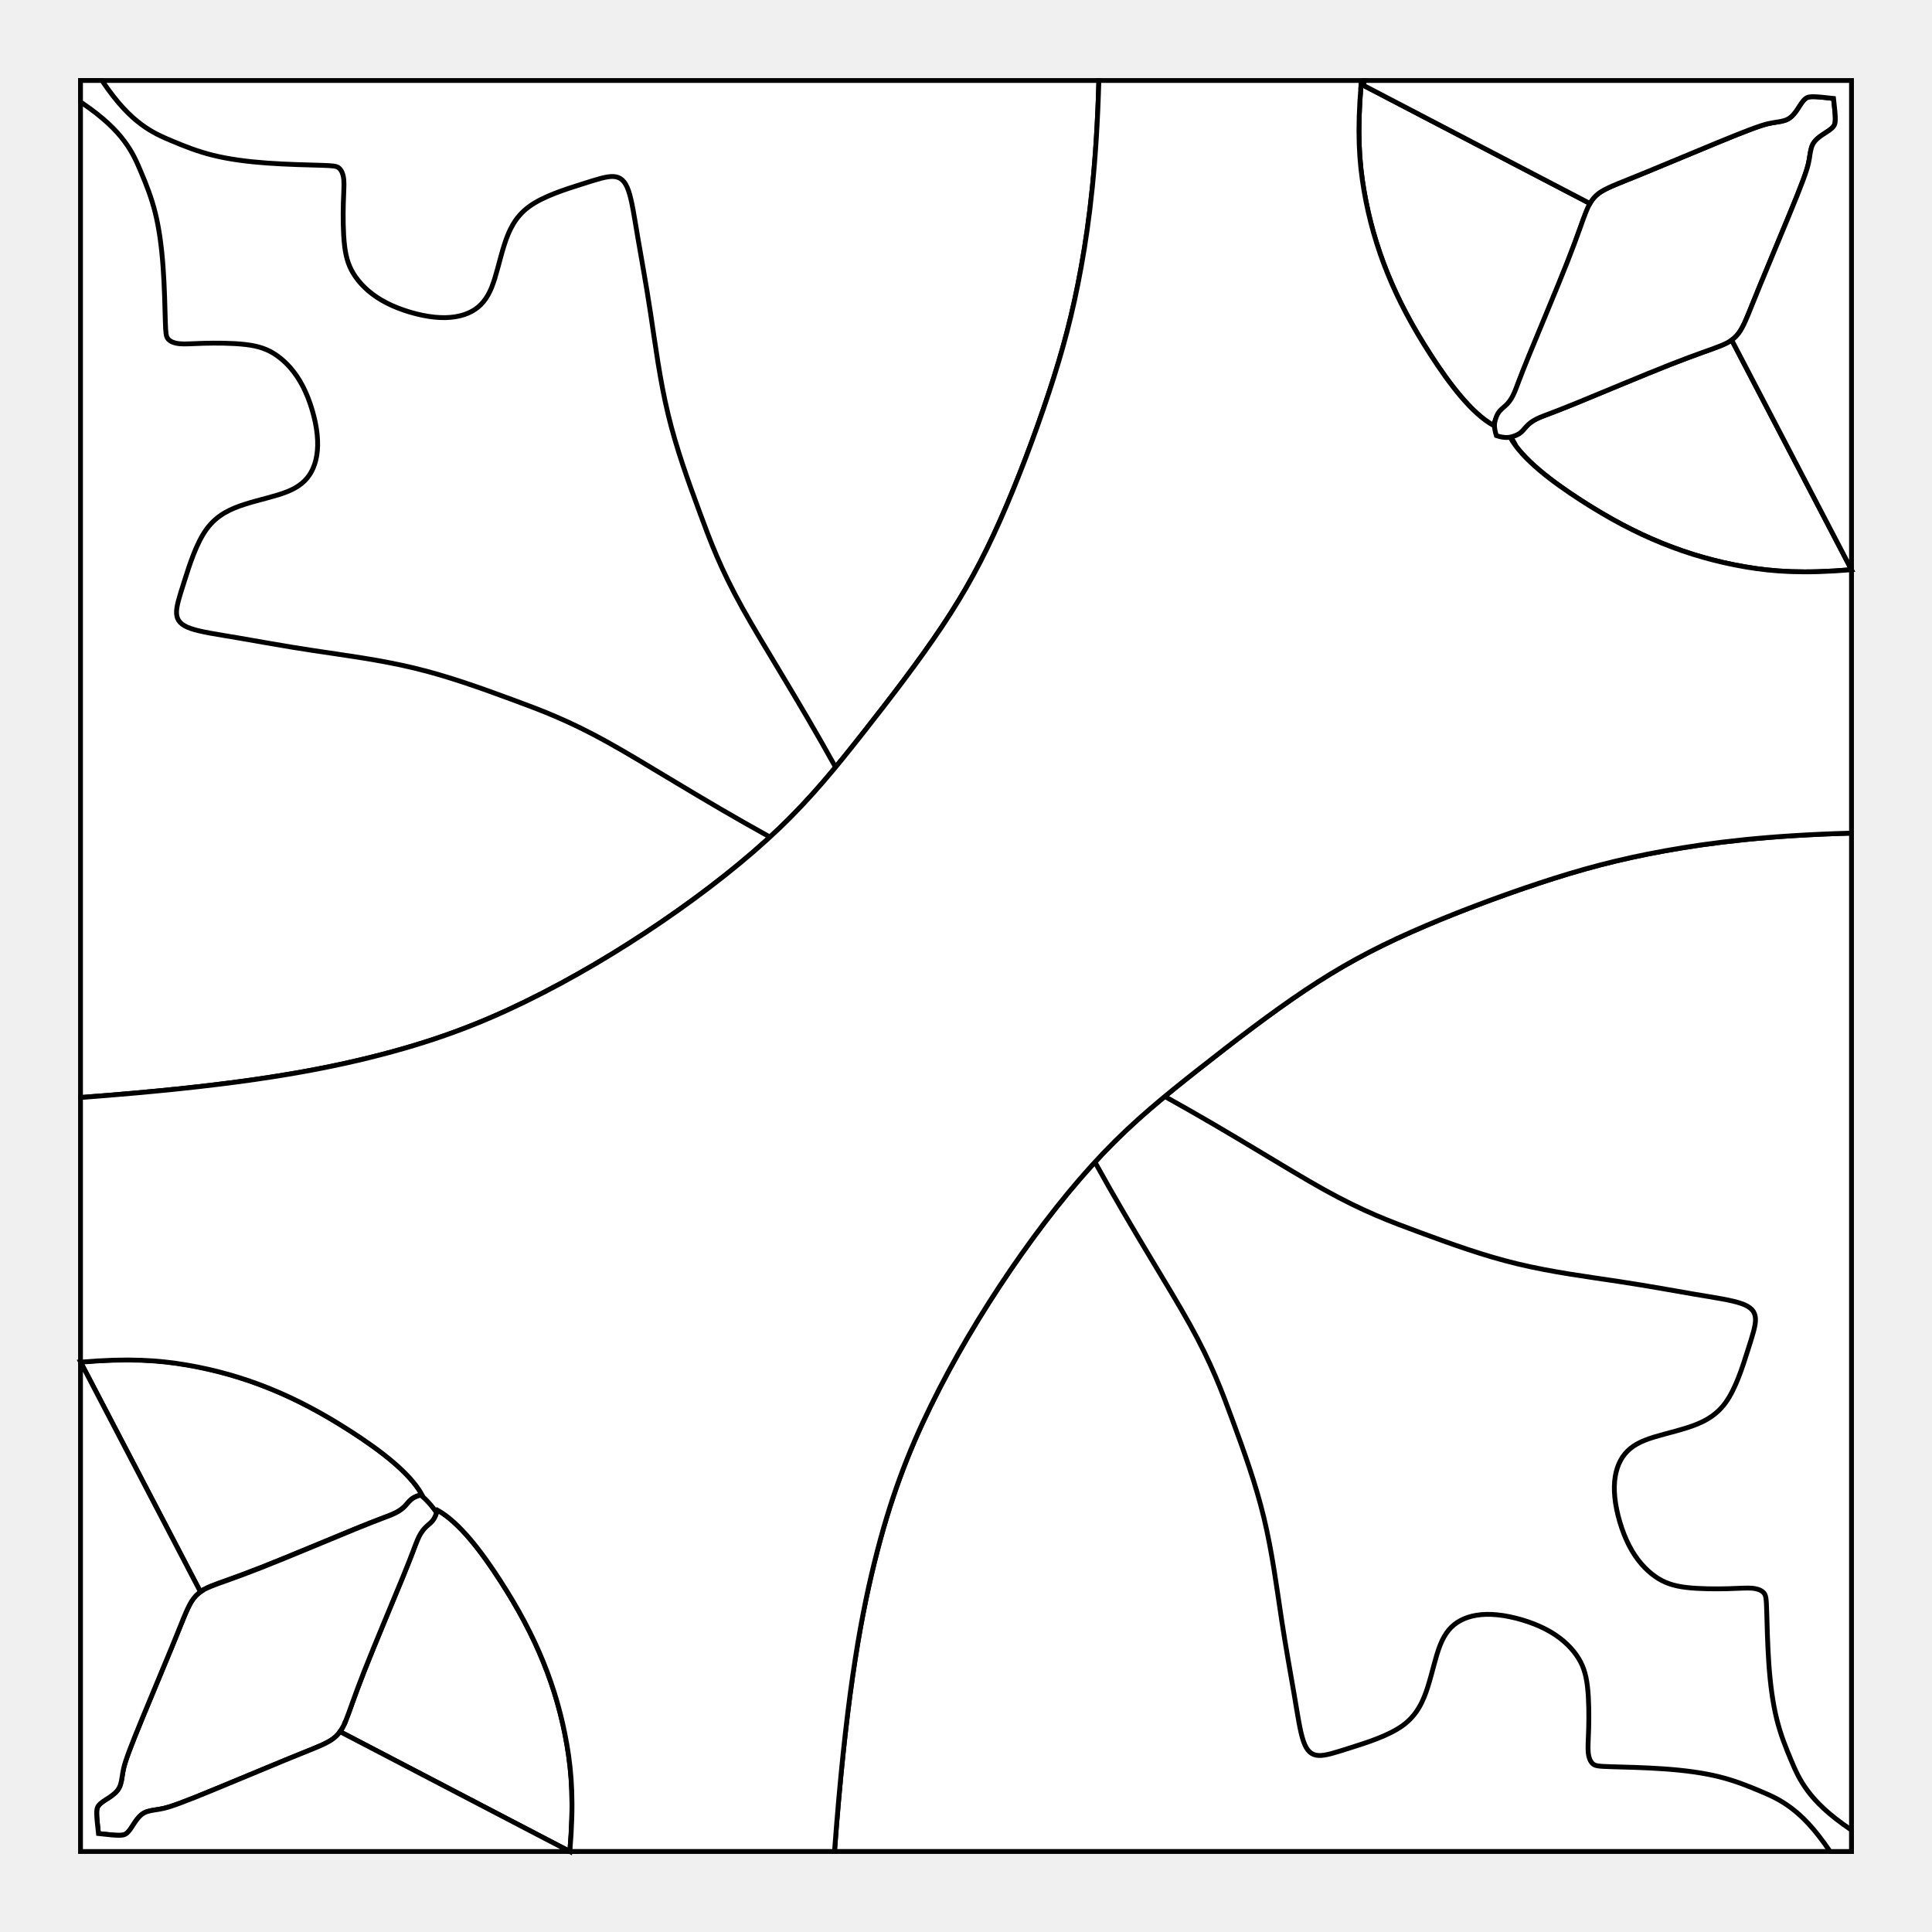
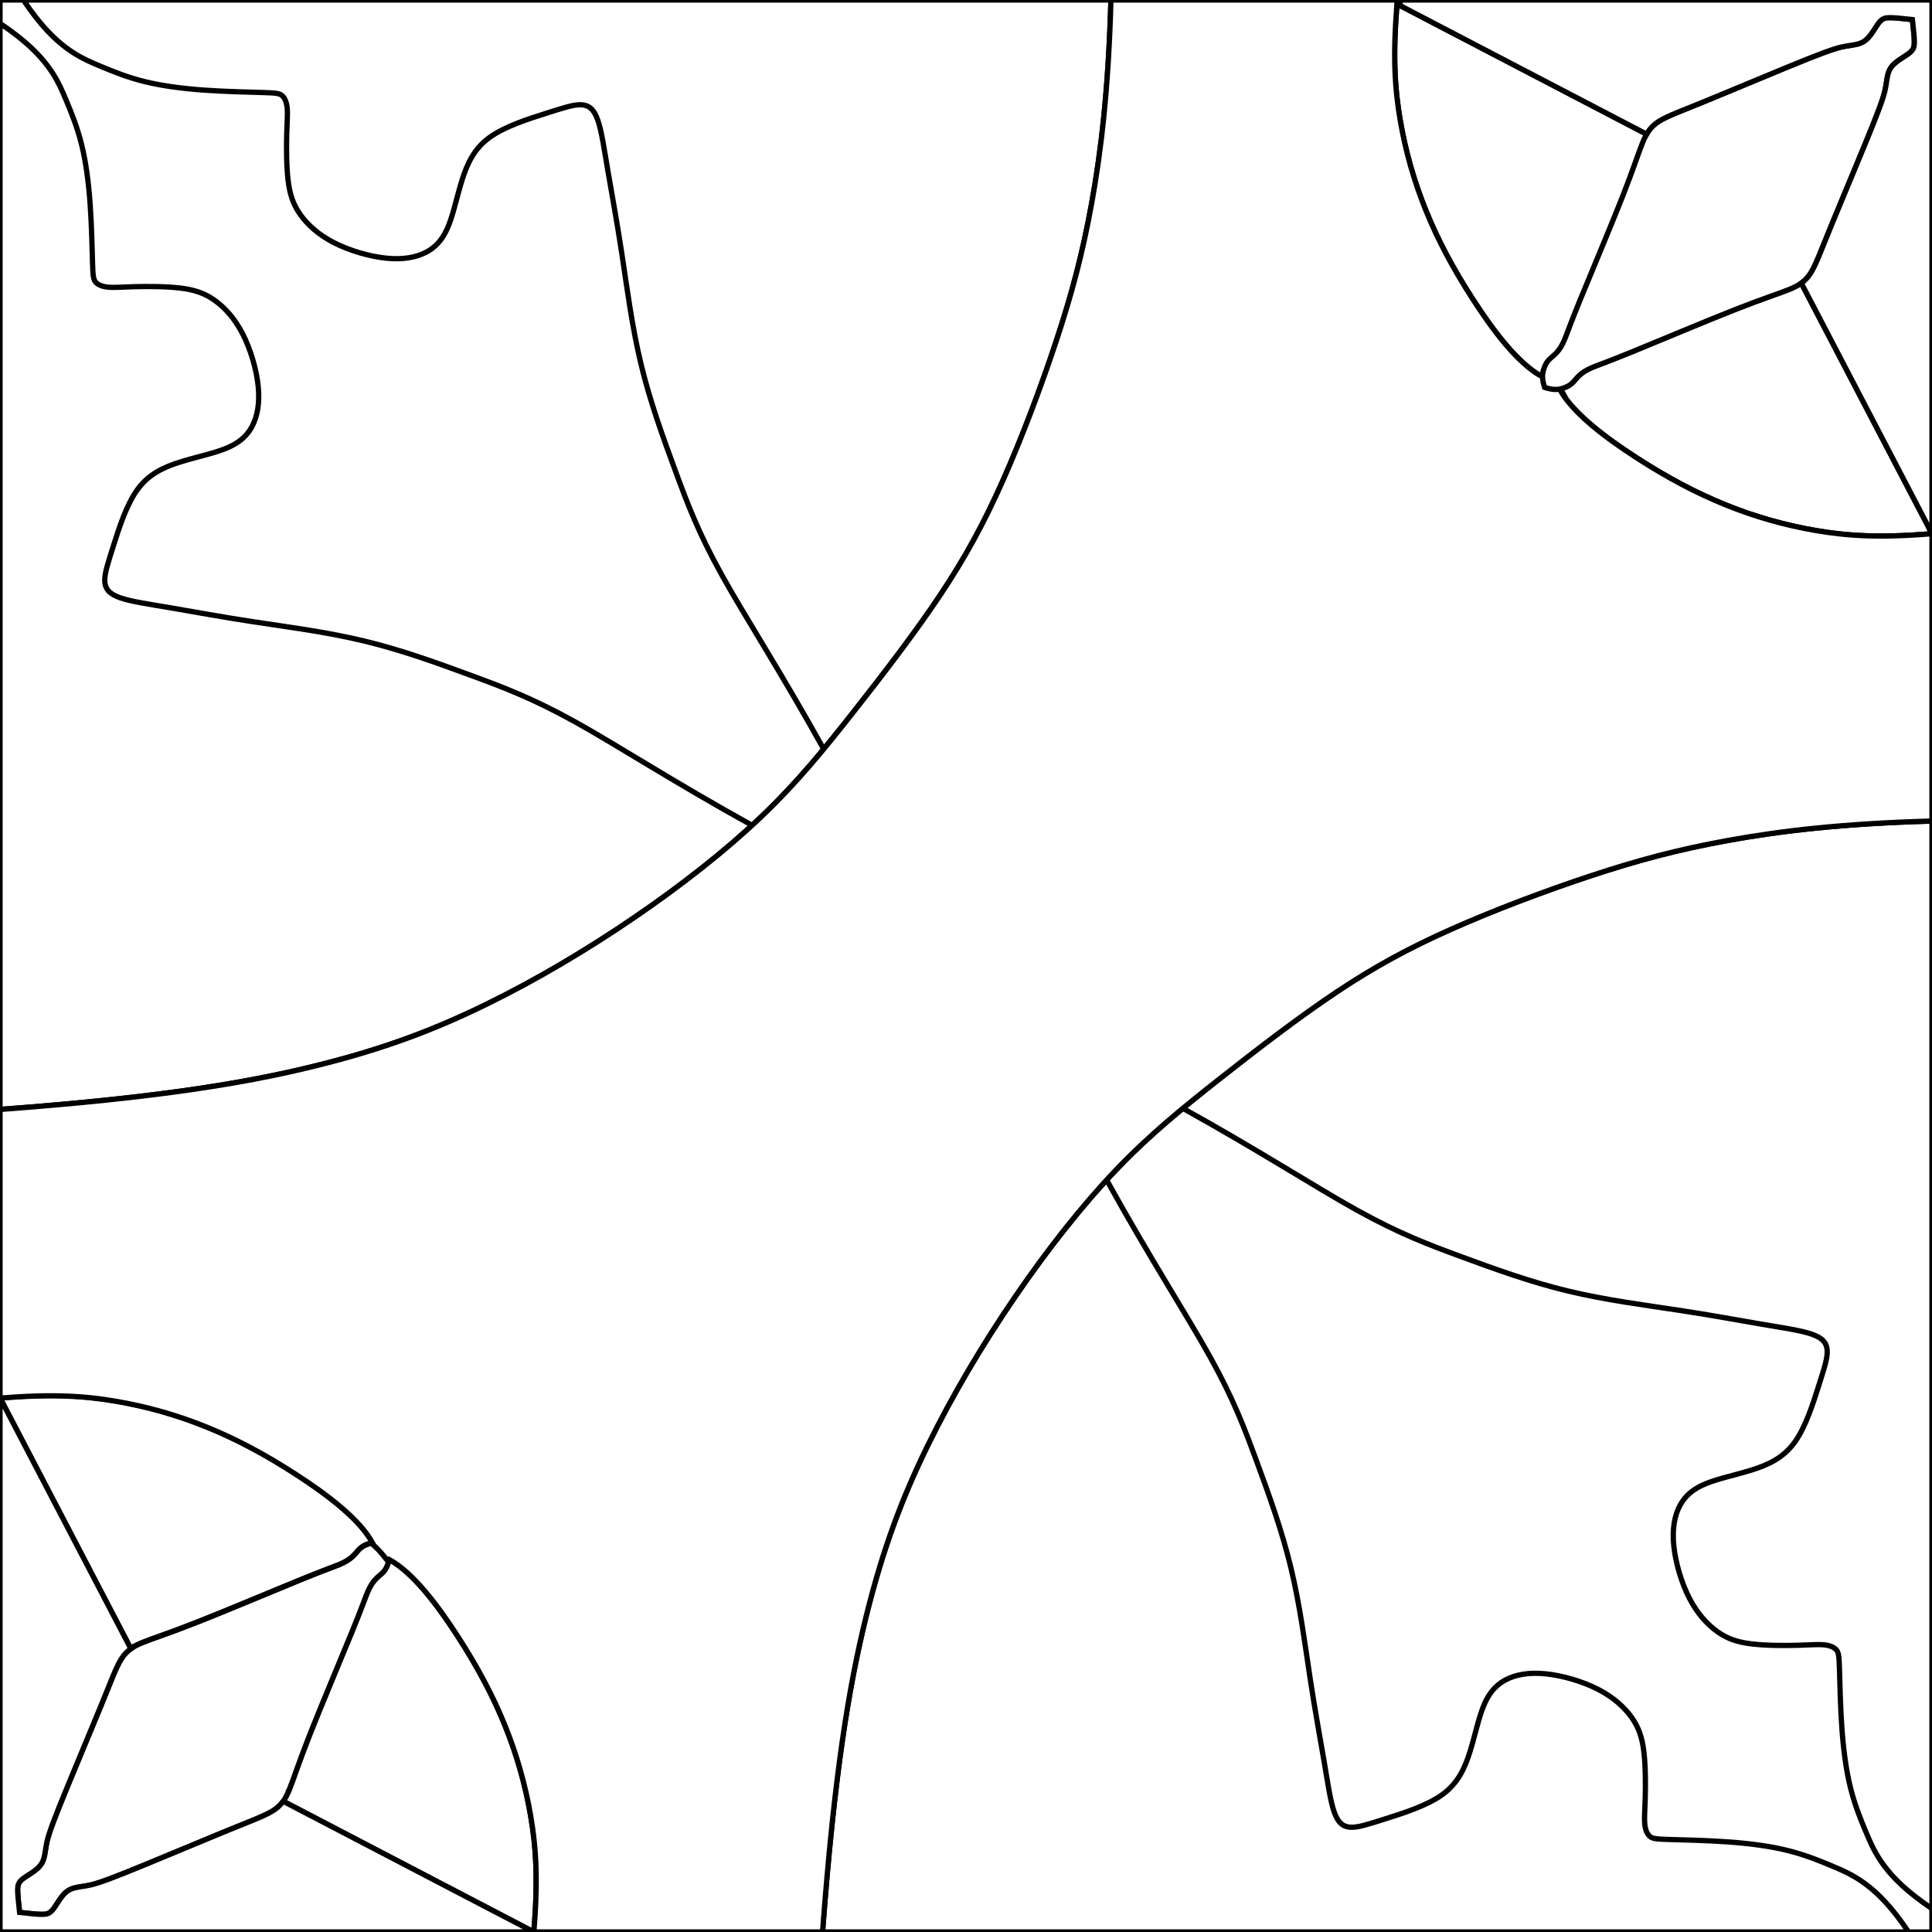
- <svg xmlns="http://www.w3.org/2000/svg" version="1.1" id="Layer_1" x="0px" y="0px" width="600px" height="600px" viewBox="0 0 600 600" enable-background="new 0 0 600 600" xml:space="preserve">
+ <svg xmlns="http://www.w3.org/2000/svg" version="1.1" id="Layer_1" x="0px" y="0px" width="550px" height="550px" viewBox="0 0 550 550" enable-background="new 0 0 550 550" xml:space="preserve">
  <g>
-     <path fill="#FFFFFF" stroke="#000000" stroke-width="1.5" stroke-miterlimit="10" d="M517.029,264.237   c-14.539,2.632-26.027,5.744-39.072,10.051c-13.045,4.308-27.645,9.813-39.826,15.232c-12.186,5.418-21.951,10.75-32.688,17.919   c-10.736,7.17-22.447,16.179-33.031,24.51c-10.582,8.332-20.041,15.986-29.724,26.121c-9.684,10.135-19.592,22.744-28.824,36.254   c-9.231,13.513-17.788,27.924-24.847,42.357c-7.059,14.435-12.619,28.89-17.483,48.628c-4.866,19.738-9.035,44.76-12.371,89.688   h-0.276v0.001h316.115V258.731C549.16,259.449,531.57,261.604,517.029,264.237z" />
-     <path fill="#FFFFFF" stroke="#000000" stroke-width="1.5" stroke-miterlimit="10" d="M163.317,310.982   c14.434-7.06,28.846-15.615,42.357-24.849c13.511-9.232,26.121-19.14,36.254-28.824c10.133-9.682,17.79-19.14,26.121-29.724   c8.332-10.583,17.339-22.293,24.51-33.031c7.169-10.737,12.501-20.505,17.919-32.688c5.418-12.183,10.924-26.782,15.232-39.827   c4.307-13.044,7.418-24.531,10.051-39.072c2.635-14.54,4.787-32.131,5.506-57.968H25.003v315.838   c44.929-3.336,69.948-7.506,89.687-12.371S148.884,318.042,163.317,310.982z" />
-     <path fill="#FFFFFF" stroke="#000000" stroke-width="1.5" stroke-miterlimit="10" d="M38.625,43.861   c2.549,3.42,3.822,6.347,5.284,9.844c1.463,3.498,3.116,7.569,4.325,12.466c1.209,4.896,1.972,10.62,2.417,16.809   s0.572,12.842,0.687,16.685c0.116,3.841,0.219,4.871,0.889,5.645c0.669,0.773,1.905,1.287,3.57,1.445   c1.665,0.159,3.758-0.04,7.437-0.141c3.679-0.099,8.944-0.099,13.013,0.38c4.069,0.479,6.941,1.436,9.813,3.47   c2.872,2.035,5.744,5.146,8.019,9.574c2.273,4.427,3.949,10.171,4.427,14.958c0.478,4.788-0.239,8.617-1.795,11.49   c-1.556,2.872-3.949,4.787-7.539,6.223s-8.377,2.393-12.924,3.829s-8.855,3.351-12.087,7.779   c-3.232,4.428-5.385,11.369-6.94,16.276c-1.556,4.906-2.514,7.778-2.393,9.933c0.12,2.153,1.316,3.589,4.427,4.667   c3.112,1.076,8.138,1.795,14.48,2.873c6.343,1.076,14.002,2.513,23.456,3.948c9.454,1.436,20.703,2.873,31.445,5.457   c10.742,2.584,20.976,6.318,30.262,9.734c9.285,3.417,17.622,6.52,29.798,13.28c12.176,6.761,28.192,17.179,50.409,29.468   c0.959-0.882,1.905-1.763,2.825-2.642c6.616-6.323,12.175-12.551,17.558-19.058c-12.083-21.772-22.325-37.543-28.997-49.563   c-6.761-12.177-9.864-20.513-13.28-29.798c-3.417-9.286-7.15-19.52-9.734-30.262c-2.584-10.741-4.021-21.991-5.457-31.444   c-1.436-9.455-2.872-17.114-3.949-23.456c-1.077-6.344-1.795-11.369-2.872-14.481c-1.077-3.111-2.513-4.308-4.667-4.426   c-2.154-0.12-5.026,0.837-9.933,2.393c-4.905,1.556-11.847,3.71-16.274,6.94c-4.428,3.229-6.343,7.539-7.779,12.087   c-1.436,4.548-2.393,9.333-3.829,12.924c-1.436,3.59-3.351,5.984-6.223,7.539c-2.873,1.555-6.702,2.274-11.488,1.796   c-4.787-0.479-10.531-2.155-14.959-4.428c-4.427-2.274-7.539-5.146-9.573-8.018c-2.035-2.873-2.992-5.744-3.471-9.813   c-0.479-4.068-0.479-9.333-0.379-13.013c0.099-3.68,0.298-5.772,0.14-7.437c-0.159-1.665-0.673-2.901-1.446-3.571   c-0.773-0.669-1.804-0.772-5.646-0.888c-3.842-0.116-10.5-0.244-16.688-0.689s-11.913-1.208-16.81-2.416   c-4.896-1.208-8.967-2.863-12.465-4.326c-3.498-1.462-6.423-2.733-9.845-5.284C40.442,36.072,36.525,32.244,31.658,25h-6.655v6.656   C32.247,36.523,36.075,40.441,38.625,43.861z" />
-     <path fill="#FFFFFF" stroke="#000000" stroke-width="1.5" stroke-miterlimit="10" d="M561.377,556.138   c-2.551-3.422-3.82-6.347-5.283-9.845c-1.463-3.497-3.117-7.568-4.326-12.465c-1.209-4.897-1.971-10.621-2.416-16.811   c-0.444-6.188-0.571-12.843-0.688-16.685s-0.219-4.872-0.889-5.644c-0.668-0.774-1.906-1.289-3.57-1.447s-3.758,0.041-7.438,0.141   c-3.678,0.101-8.942,0.101-13.014-0.38c-4.068-0.479-6.938-1.437-9.813-3.471c-2.87-2.034-5.743-5.146-8.018-9.573   c-2.273-4.428-3.949-10.172-4.428-14.96c-0.479-4.786,0.238-8.616,1.795-11.487c1.557-2.873,3.949-4.789,7.539-6.224   c3.59-1.437,8.379-2.395,12.924-3.83c4.549-1.434,8.857-3.35,12.088-7.777c3.23-4.429,5.385-11.37,6.939-16.274   c1.557-4.907,2.514-7.779,2.395-9.934s-1.315-3.591-4.428-4.668c-3.111-1.074-8.137-1.796-14.48-2.871   c-6.342-1.078-14.002-2.515-23.455-3.949c-9.454-1.437-20.702-2.873-31.444-5.457s-20.978-6.316-30.263-9.732   c-9.282-3.418-17.62-6.521-29.799-13.281c-12.02-6.672-27.789-16.914-49.563-28.998c-6.506,5.385-12.734,10.941-19.058,17.56   c-0.879,0.92-1.76,1.866-2.643,2.825c12.289,22.218,22.707,38.231,29.467,50.408c6.763,12.178,9.863,20.514,13.281,29.8   c3.416,9.284,7.15,19.52,9.732,30.262c2.586,10.74,4.022,21.99,5.457,31.442c1.436,9.454,2.872,17.114,3.948,23.457   c1.078,6.344,1.797,11.369,2.871,14.48c1.078,3.111,2.515,4.308,4.67,4.428c2.152,0.118,5.025-0.839,9.933-2.395   c4.906-1.557,11.848-3.709,16.274-6.94c4.429-3.229,6.342-7.539,7.779-12.087c1.434-4.548,2.393-9.333,3.828-12.924   c1.436-3.59,3.35-5.984,6.223-7.54c2.871-1.556,6.701-2.273,11.488-1.794c4.789,0.479,10.531,2.152,14.959,4.426   c4.428,2.275,7.539,5.147,9.574,8.02c2.035,2.873,2.992,5.745,3.471,9.813s0.479,9.335,0.381,13.014   c-0.102,3.681-0.301,5.771-0.143,7.438c0.158,1.664,0.674,2.898,1.447,3.57c0.771,0.67,1.803,0.772,5.645,0.888   s10.494,0.242,16.684,0.688c6.19,0.446,11.912,1.208,16.812,2.417c4.896,1.208,8.967,2.862,12.465,4.325s6.422,2.733,9.844,5.283   s7.34,6.378,12.207,13.622h6.654v-6.654C567.756,563.476,563.928,559.56,561.377,556.138z" />
-     <path fill="#FFFFFF" stroke="#000000" stroke-width="1.5" stroke-miterlimit="10" d="M176.072,541.947   c-1.523-8.889-3.943-17.401-7.323-25.745c-3.38-8.346-7.719-16.524-13.395-25.309c-5.675-8.783-12.685-18.172-19.58-21.942   c-0.06,0.321-0.142,0.607-0.226,0.879c-0.338,1.075-0.733,1.902-1.38,2.62c-0.647,0.719-1.544,1.329-2.353,2.21   c-0.808,0.88-1.527,2.029-2.215,3.654s-1.345,3.726-4.426,11.28c-3.079,7.556-8.582,20.565-11.969,29.17   c-3.386,8.604-4.659,12.803-5.867,15.729c-0.545,1.319-1.083,2.372-1.719,3.273l-0.001,0.02   c23.783,12.404,47.567,24.808,71.35,37.212C178.222,560.099,177.595,550.835,176.072,541.947z" />
-     <path fill="#FFFFFF" stroke="#000000" stroke-width="1.5" stroke-miterlimit="10" d="M62.235,494.299   c0.901-0.636,1.953-1.173,3.271-1.719c2.926-1.209,7.123-2.48,15.727-5.868c8.604-3.387,21.616-8.889,29.171-11.969   c7.557-3.08,9.656-3.737,11.281-4.425c1.625-0.688,2.774-1.406,3.654-2.215c0.88-0.81,1.491-1.707,2.209-2.354   c0.718-0.646,1.544-1.042,2.621-1.38c0.271-0.085,0.558-0.166,0.878-0.227v-0.001c-3.772-6.895-13.16-13.903-21.943-19.578   c-8.783-5.678-16.961-10.017-25.307-13.396c-8.346-3.38-16.858-5.8-25.746-7.323c-8.889-1.521-18.151-2.148-33.051-0.896   c12.404,23.783,24.808,47.567,37.212,71.352L62.235,494.299z" />
-     <path fill="#FFFFFF" stroke="#000000" stroke-width="1.5" stroke-miterlimit="10" d="M30.577,569.426   c6.387,0.725,7.604,0.725,8.584,0.049s1.724-2.027,2.569-3.312c0.845-1.285,1.792-2.502,3.075-3.178   c1.284-0.677,2.907-0.813,4.698-1.115c1.791-0.304,3.752-0.778,11.056-3.693c7.304-2.916,19.951-8.273,28.055-11.59   c8.104-3.315,11.666-4.588,14.019-6.05c2.354-1.464,3.498-3.115,4.706-6.042c1.209-2.926,2.481-7.124,5.867-15.729   c3.387-8.604,8.89-21.614,11.969-29.171c3.081-7.555,3.738-9.654,4.426-11.279s1.407-2.773,2.215-3.654s1.707-1.491,2.353-2.21   c0.647-0.718,1.042-1.545,1.379-2.62c0.338-1.076,0.617-2.404-0.262-5.116c-2.713-0.878-4.039-0.599-5.116-0.262   c-1.076,0.338-1.902,0.733-2.621,1.38c-0.719,0.646-1.329,1.544-2.209,2.354c-0.879,0.809-2.029,1.526-3.654,2.215   c-1.625,0.688-3.725,1.347-11.281,4.426c-7.555,3.08-20.566,8.581-29.171,11.968c-8.604,3.39-12.801,4.66-15.727,5.868   c-2.926,1.208-4.579,2.354-6.042,4.707s-2.735,5.915-6.05,14.02c-3.315,8.105-8.674,20.752-11.59,28.057   c-2.915,7.303-3.388,9.264-3.693,11.055c-0.305,1.792-0.439,3.415-1.116,4.698c-0.676,1.285-1.892,2.23-3.177,3.075   c-1.284,0.846-2.636,1.59-3.312,2.568C29.853,561.82,29.853,563.037,30.577,569.426z" />
-     <path fill="#FFFFFF" stroke="#000000" stroke-width="1.5" stroke-miterlimit="10" d="M463.902,132.179   c0.061-0.32,0.143-0.606,0.227-0.877c0.336-1.077,0.732-1.904,1.379-2.622c0.647-0.718,1.545-1.329,2.354-2.208   c0.809-0.879,1.524-2.03,2.213-3.654c0.688-1.626,1.348-3.726,4.428-11.282c3.08-7.554,8.58-20.566,11.969-29.17   c3.388-8.604,4.658-12.802,5.867-15.728c0.545-1.319,1.082-2.372,1.719-3.274v-0.018c-23.782-12.403-47.563-24.808-71.35-37.211   c-1.252,14.899-0.625,24.162,0.896,33.05c1.523,8.888,3.943,17.4,7.324,25.745c3.379,8.347,7.719,16.524,13.396,25.308   C449.996,119.02,457.006,128.408,463.902,132.179L463.902,132.179z" />
-     <path fill="#FFFFFF" stroke="#000000" stroke-width="1.5" stroke-miterlimit="10" d="M537.787,105.58l-0.021,0.002   c-0.899,0.635-1.953,1.174-3.27,1.718c-2.928,1.208-7.123,2.48-15.729,5.867c-8.604,3.387-21.614,8.889-29.17,11.968   c-7.557,3.082-9.655,3.739-11.28,4.426s-2.773,1.406-3.654,2.215c-0.879,0.809-1.49,1.707-2.209,2.354   c-0.719,0.646-1.545,1.041-2.621,1.379c-0.271,0.085-0.56,0.166-0.879,0.225c3.771,6.895,13.16,13.906,21.942,19.581   c8.783,5.675,16.961,10.014,25.308,13.395c8.346,3.379,16.856,5.801,25.746,7.323c8.887,1.522,18.149,2.149,33.051,0.897   C562.596,153.146,550.191,129.363,537.787,105.58z" />
-     <path fill="#FFFFFF" stroke="#000000" stroke-width="1.5" stroke-miterlimit="10" d="M574.705,176.363   c0.098,0.188,0.195,0.378,0.295,0.566v-0.588C574.898,176.35,574.805,176.356,574.705,176.363z" />
-     <path fill="#FFFFFF" stroke="#000000" stroke-width="1.5" stroke-miterlimit="10" d="M541.947,176.033   c-8.888-1.522-17.4-3.942-25.744-7.323c-8.346-3.38-16.525-7.719-25.31-13.395c-8.783-5.676-18.17-12.686-21.942-19.581   c0.111-0.021,0.201-0.054,0.305-0.079c-0.102-0.17-0.211-0.341-0.305-0.51l0.115,0.207c-1.773-1.318-3.326-3.196-4.572-5.035   c-0.131,0.307-0.254,0.627-0.365,0.984c-0.086,0.271-0.166,0.557-0.227,0.877v0.001c-6.896-3.772-13.906-13.16-19.58-21.944   c-5.676-8.783-10.015-16.96-13.396-25.308c-3.381-8.345-5.801-16.857-7.323-25.745c-1.521-8.888-2.148-18.151-0.896-33.05   c0.248,0.129,0.498,0.26,0.746,0.389c0.074-0.517,0.16-1.026,0.271-1.521h-82.459c-0.717,25.837-2.871,43.429-5.504,57.969   c-2.633,14.541-5.744,26.029-10.051,39.072c-4.31,13.044-9.813,27.644-15.231,39.827c-5.418,12.184-10.75,21.95-17.92,32.688   c-7.17,10.738-16.177,22.448-24.51,33.031c-8.331,10.584-15.988,20.041-26.121,29.724c-10.133,9.683-22.743,19.591-36.254,28.824   c-13.511,9.234-27.922,17.791-42.357,24.848c-14.434,7.06-28.89,12.619-48.628,17.483c-19.738,4.865-44.759,9.034-89.687,12.371   v82.192c14.9-1.251,24.163-0.626,33.051,0.896c8.888,1.523,17.4,3.943,25.746,7.323c8.345,3.38,16.523,7.72,25.307,13.396   s18.171,12.685,21.943,19.58l-0.244,0.199c0.106,0.096,0.221,0.182,0.325,0.279c0.425,0.354,0.833,0.726,1.21,1.113   c1.082,1.112,2.08,2.311,3.017,3.553l0.418-0.421c6.895,3.771,13.905,13.159,19.58,21.942s10.015,16.962,13.395,25.309   c3.38,8.345,5.801,16.856,7.323,25.745c1.523,8.889,2.148,18.15,0.897,33.051h82.193c3.336-44.929,7.505-69.949,12.371-89.688   c4.866-19.738,10.425-34.193,17.484-48.628s15.615-28.846,24.848-42.357c9.231-13.51,19.141-26.119,28.824-36.254   c9.682-10.133,19.139-17.789,29.723-26.121c10.584-8.331,22.295-17.34,33.031-24.51c10.739-7.169,20.506-12.501,32.688-17.919   c12.183-5.419,26.781-10.924,39.826-15.232c13.045-4.307,24.533-7.419,39.072-10.051c14.539-2.633,32.131-4.788,57.971-5.506   v-81.802C560.098,178.181,550.836,177.555,541.947,176.033z" />
-     <path fill="#FFFFFF" stroke="#000000" stroke-width="1.5" stroke-miterlimit="10" d="M569.426,30.575   c-6.387-0.725-7.604-0.725-8.584-0.049c-0.981,0.676-1.725,2.028-2.57,3.312c-0.844,1.285-1.791,2.501-3.073,3.177   c-1.285,0.676-2.906,0.811-4.699,1.115c-1.791,0.305-3.752,0.778-11.055,3.693c-7.306,2.917-19.951,8.275-28.058,11.591   c-8.104,3.315-11.664,4.587-14.02,6.049c-2.353,1.463-3.496,3.116-4.705,6.042c-1.209,2.926-2.48,7.124-5.867,15.728   c-3.389,8.604-8.889,21.616-11.969,29.171c-3.082,7.555-3.738,9.655-4.428,11.281c-0.688,1.625-1.404,2.773-2.213,3.654   c-0.81,0.881-1.707,1.491-2.354,2.209c-0.646,0.719-1.043,1.544-1.379,2.622c-0.338,1.076-0.617,2.402,0.262,5.115   c2.713,0.879,4.039,0.599,5.115,0.262c1.076-0.338,1.902-0.733,2.621-1.38s1.33-1.544,2.209-2.353s2.028-1.527,3.653-2.215   s3.726-1.346,11.281-4.426s20.566-8.582,29.17-11.969c8.605-3.387,12.802-4.659,15.729-5.867c2.924-1.208,4.578-2.353,6.041-4.706   s2.733-5.915,6.049-14.019c3.316-8.105,8.674-20.751,11.592-28.056c2.916-7.304,3.388-9.264,3.693-11.056   c0.303-1.792,0.438-3.414,1.113-4.698c0.676-1.285,1.893-2.229,3.178-3.076c1.285-0.845,2.635-1.589,3.313-2.569   C570.148,38.179,570.15,36.962,569.426,30.575z" />
-     <path fill="#FFFFFF" stroke="#000000" stroke-width="1.5" stroke-miterlimit="10" d="M105.62,537.77l0.001-0.003                 c-0.773,1.098-1.696,1.968-2.988,2.771c-2.353,1.463-5.915,2.734-14.019,6.05c-8.104,3.316-20.751,8.674-28.055,11.59                 c-7.303,2.915-9.264,3.39-11.056,3.694c-1.792,0.303-3.414,0.438-4.698,1.114c-1.285,0.676-2.23,1.893-3.075,3.178                 c-0.845,1.284-1.588,2.635-2.569,3.312c-0.98,0.676-2.196,0.676-8.584-0.049c-0.725-6.389-0.725-7.604-0.049-8.585                 c0.676-0.979,2.028-1.723,3.312-2.567c1.285-0.846,2.501-1.791,3.177-3.075c0.677-1.284,0.812-2.906,1.116-4.699                 c0.304-1.791,0.777-3.751,3.693-11.055c2.917-7.306,8.274-19.951,11.59-28.057c3.315-8.104,4.588-11.666,6.05-14.02                 c0.882-1.418,1.838-2.395,3.095-3.214c-0.007-0.02-0.011-0.037-0.019-0.058c-0.101,0.067-0.208,0.132-0.307,0.2l-0.02,0.003                 c-12.392-23.755-24.782-47.514-37.173-71.271c-0.014,0.001-0.026,0.002-0.04,0.003V575h151.964                 c-23.783-12.404-47.566-24.807-71.348-37.211L105.62,537.77z" />
-     <path fill="#FFFFFF" stroke="#000000" stroke-width="1.5" stroke-miterlimit="10" d="M106.513,536.29                 c0.002-0.008,0.006-0.014,0.009-0.021C106.519,536.277,106.515,536.282,106.513,536.29z" />
-     <path fill="#FFFFFF" stroke="#000000" stroke-width="1.5" stroke-miterlimit="10" d="M106.923,535.45                 c0.14-0.304,0.277-0.62,0.416-0.955C107.2,534.831,107.062,535.146,106.923,535.45z" />
-     <path fill="#FFFFFF" stroke="#000000" stroke-width="1.5" stroke-miterlimit="10" d="M575,25H423.725   c-0.108,0.496-0.194,1.003-0.271,1.519c-0.248-0.129-0.498-0.259-0.746-0.388c-0.049,0.573-0.086,1.116-0.129,1.673l0,0   c0.043-0.556,0.08-1.1,0.129-1.672c23.688,12.353,47.377,24.709,71.063,37.063c0.9-1.581,1.953-2.708,3.599-3.732   c2.354-1.462,5.916-2.734,14.02-6.049c8.105-3.315,20.752-8.673,28.056-11.59c7.303-2.916,9.264-3.389,11.057-3.694   c1.791-0.305,3.412-0.438,4.697-1.115c1.285-0.677,2.229-1.893,3.076-3.177c0.844-1.283,1.588-2.636,2.567-3.312   c0.98-0.675,2.197-0.675,8.584,0.05c0.726,6.387,0.726,7.604,0.049,8.583c-0.676,0.981-2.026,1.725-3.313,2.569   c-1.283,0.845-2.5,1.791-3.176,3.076c-0.677,1.284-0.813,2.906-1.115,4.699c-0.303,1.791-0.777,3.751-3.693,11.055   c-2.916,7.305-8.272,19.952-11.59,28.057c-3.313,8.104-4.588,11.666-6.051,14.018c-0.795,1.279-1.656,2.198-2.74,2.968   c12.402,23.777,24.803,47.554,37.205,71.33c-0.1-0.188-0.197-0.377-0.295-0.566c0.1-0.008,0.193-0.015,0.295-0.022V25H575z" />
+     <path fill="#FFFFFF" stroke="#000000" stroke-width="1.5" stroke-miterlimit="10" d="M492.026,239.236   c-14.539,2.632-26.027,5.744-39.071,10.051c-13.045,4.308-27.645,9.813-39.826,15.231c-12.186,5.418-21.951,10.75-32.688,17.919   c-10.736,7.17-22.447,16.179-33.031,24.51c-10.582,8.332-20.041,15.986-29.725,26.121c-9.686,10.135-19.594,22.744-28.824,36.254   c-9.23,13.513-17.787,27.924-24.845,42.354c-7.06,14.438-12.619,28.893-17.483,48.627c-4.866,19.738-9.035,44.763-12.371,89.688   h-0.276v0.001h316.113V233.73C524.157,234.449,506.567,236.604,492.026,239.236z" />
+     <path fill="#FFFFFF" stroke="#000000" stroke-width="1.5" stroke-miterlimit="10" d="M138.316,285.98   c14.434-7.061,28.846-15.614,42.356-24.85c13.511-9.231,26.121-19.14,36.254-28.824c10.133-9.682,17.79-19.14,26.121-29.723   c8.332-10.583,17.34-22.293,24.51-33.031c7.17-10.737,12.501-20.505,17.917-32.688c5.42-12.183,10.926-26.782,15.231-39.827   c4.308-13.044,7.418-24.531,10.051-39.072c2.636-14.54,4.787-32.13,5.506-57.967H0.003v315.835   c44.929-3.336,69.948-7.506,89.687-12.371C109.429,298.602,123.883,293.041,138.316,285.98z" />
+     <path fill="#FFFFFF" stroke="#000000" stroke-width="1.5" stroke-miterlimit="10" d="M13.625,18.863   c2.549,3.42,3.822,6.347,5.284,9.844c1.463,3.498,3.116,7.569,4.325,12.466c1.209,4.896,1.972,10.62,2.417,16.809   c0.445,6.189,0.572,12.842,0.687,16.685c0.116,3.841,0.219,4.871,0.889,5.645c0.669,0.773,1.905,1.287,3.57,1.445   c1.665,0.159,3.758-0.04,7.437-0.141c3.679-0.099,8.944-0.099,13.013,0.38s6.941,1.436,9.813,3.47   c2.872,2.035,5.744,5.146,8.019,9.574c2.273,4.427,3.949,10.171,4.427,14.958c0.478,4.788-0.239,8.617-1.795,11.49   c-1.556,2.872-3.949,4.787-7.539,6.223c-3.59,1.436-8.377,2.393-12.924,3.829s-8.854,3.351-12.086,7.779   c-3.232,4.428-5.385,11.369-6.94,16.275c-1.556,4.906-2.514,7.778-2.393,9.933c0.12,2.153,1.316,3.589,4.427,4.667   c3.112,1.076,8.138,1.795,14.479,2.873c6.343,1.076,14.002,2.513,23.456,3.948c9.454,1.436,20.703,2.873,31.445,5.457   c10.742,2.584,20.976,6.318,30.262,9.734c9.285,3.417,17.622,6.52,29.797,13.28c12.176,6.761,28.192,17.179,50.409,29.467   c0.959-0.882,1.905-1.763,2.825-2.642c6.616-6.322,12.174-12.551,17.557-19.058c-12.083-21.771-22.324-37.542-28.996-49.563   c-6.761-12.177-9.864-20.513-13.28-29.797c-3.417-9.286-7.15-19.52-9.734-30.262c-2.584-10.741-4.021-21.991-5.457-31.444   c-1.436-9.455-2.872-17.113-3.949-23.456c-1.077-6.344-1.795-11.369-2.872-14.48c-1.077-3.111-2.513-4.308-4.667-4.426   c-2.154-0.12-5.026,0.837-9.933,2.393c-4.905,1.556-11.847,3.71-16.274,6.94c-4.428,3.229-6.343,7.538-7.779,12.086   c-1.436,4.548-2.393,9.333-3.829,12.924c-1.436,3.589-3.351,5.983-6.223,7.539c-2.873,1.555-6.702,2.274-11.488,1.796   c-4.787-0.479-10.531-2.155-14.959-4.428c-4.427-2.274-7.539-5.146-9.573-8.018c-2.035-2.873-2.992-5.744-3.471-9.813   c-0.479-4.068-0.479-9.333-0.379-13.013c0.099-3.68,0.298-5.772,0.14-7.437c-0.159-1.665-0.673-2.901-1.446-3.571   c-0.773-0.669-1.804-0.772-5.646-0.888c-3.842-0.116-10.5-0.244-16.688-0.689s-11.913-1.208-16.81-2.416   c-4.896-1.208-8.967-2.863-12.465-4.326c-3.498-1.462-6.423-2.733-9.845-5.284c-3.422-2.547-7.339-6.375-12.206-13.619H0.003v6.656   C7.247,11.525,11.075,15.443,13.625,18.863z" />
+     <path fill="#FFFFFF" stroke="#000000" stroke-width="1.5" stroke-miterlimit="10" d="M536.374,531.135   c-2.551-3.422-3.82-6.347-5.283-9.845c-1.463-3.497-3.117-7.568-4.326-12.465c-1.209-4.897-1.971-10.621-2.416-16.813   c-0.441-6.188-0.568-12.843-0.688-16.685s-0.219-4.872-0.889-5.646c-0.669-0.772-1.906-1.287-3.57-1.445s-3.758,0.041-7.438,0.141   c-3.678,0.104-8.939,0.104-13.014-0.38c-4.067-0.479-6.938-1.438-9.813-3.471c-2.87-2.033-5.743-5.146-8.021-9.572   c-2.271-4.428-3.949-10.172-4.428-14.96c-0.479-4.786,0.237-8.616,1.795-11.487c1.557-2.873,3.949-4.789,7.539-6.224   c3.59-1.438,8.379-2.396,12.924-3.83c4.549-1.434,8.857-3.35,12.088-7.776c3.23-4.43,5.385-11.37,6.939-16.271   c1.557-4.907,2.514-7.779,2.395-9.937c-0.119-2.152-1.313-3.591-4.428-4.668c-3.111-1.072-8.137-1.796-14.479-2.871   c-6.343-1.076-14.003-2.515-23.453-3.947c-9.454-1.438-20.701-2.873-31.443-5.457s-20.979-6.315-30.263-9.731   c-9.282-3.418-17.62-6.521-29.802-13.28c-12.02-6.673-27.787-16.914-49.563-28.998c-6.506,5.385-12.734,10.94-19.059,17.562   c-0.881,0.92-1.762,1.864-2.645,2.823c12.289,22.22,22.707,38.23,29.467,50.408c6.766,12.18,9.863,20.515,13.281,29.801   c3.416,9.281,7.15,19.52,9.732,30.262c2.586,10.74,4.021,21.989,5.457,31.441c1.436,9.451,2.87,17.111,3.945,23.454   c1.078,6.347,1.798,11.369,2.871,14.48c1.078,3.111,2.518,4.308,4.67,4.428c2.152,0.118,5.025-0.839,9.936-2.395   c4.904-1.56,11.848-3.709,16.271-6.94c4.432-3.229,6.343-7.539,7.779-12.087c1.434-4.548,2.393-9.333,3.828-12.924   c1.436-3.59,3.35-5.984,6.223-7.54c2.871-1.556,6.701-2.273,11.488-1.794c4.789,0.479,10.531,2.152,14.959,4.426   c4.427,2.275,7.538,5.147,9.573,8.021c2.033,2.873,2.99,5.743,3.471,9.813c0.479,4.069,0.479,9.335,0.381,13.014   c-0.102,3.684-0.301,5.771-0.143,7.438c0.156,1.664,0.674,2.896,1.445,3.57c0.771,0.67,1.805,0.771,5.646,0.888   s10.494,0.242,16.684,0.688c6.19,0.446,11.912,1.208,16.813,2.417c4.896,1.208,8.967,2.862,12.465,4.325s6.422,2.733,9.844,5.283   s7.341,6.378,12.207,13.622h6.654v-6.654C542.753,538.473,538.925,534.557,536.374,531.135z" />
+     <path fill="#FFFFFF" stroke="#000000" stroke-width="1.5" stroke-miterlimit="10" d="M151.071,516.944   c-1.523-8.892-3.943-17.401-7.323-25.745c-3.38-8.347-7.719-16.524-13.395-25.312c-5.675-8.779-12.685-18.171-19.58-21.938   c-0.06,0.32-0.142,0.604-0.226,0.879c-0.338,1.075-0.733,1.902-1.38,2.62c-0.647,0.719-1.544,1.329-2.353,2.21   c-0.808,0.88-1.527,2.028-2.215,3.653s-1.345,3.727-4.426,11.277c-3.079,7.558-8.582,20.565-11.969,29.17   c-3.386,8.604-4.659,12.806-5.867,15.729c-0.545,1.317-1.083,2.372-1.719,3.271l-0.001,0.021   c23.783,12.403,47.567,24.808,71.349,37.212C153.221,535.096,152.594,525.832,151.071,516.944z" />
+     <path fill="#FFFFFF" stroke="#000000" stroke-width="1.5" stroke-miterlimit="10" d="M37.235,469.296   c0.901-0.636,1.953-1.173,3.271-1.719c2.926-1.209,7.123-2.48,15.727-5.868c8.604-3.387,21.616-8.888,29.171-11.968   c7.557-3.08,9.656-3.737,11.281-4.425c1.625-0.688,2.774-1.406,3.654-2.216c0.88-0.812,1.491-1.707,2.209-2.354   c0.718-0.646,1.544-1.042,2.621-1.38c0.271-0.085,0.558-0.166,0.878-0.229v-0.001c-3.772-6.895-13.16-13.9-21.943-19.576   c-8.783-5.68-16.961-10.019-25.307-13.396c-8.346-3.38-16.857-5.8-25.746-7.323c-8.889-1.52-18.151-2.146-33.051-0.895   c12.404,23.781,24.808,47.563,37.212,71.35L37.235,469.296z" />
+     <path fill="#FFFFFF" stroke="#000000" stroke-width="1.5" stroke-miterlimit="10" d="M5.577,544.423   c6.387,0.728,7.604,0.728,8.584,0.049c0.98-0.676,1.724-2.024,2.569-3.312s1.792-2.502,3.075-3.178   c1.284-0.68,2.907-0.813,4.698-1.115c1.791-0.305,3.752-0.778,11.056-3.693c7.304-2.916,19.95-8.271,28.054-11.59   c8.104-3.313,11.666-4.588,14.019-6.05c2.354-1.464,3.498-3.115,4.706-6.042c1.209-2.926,2.481-7.124,5.867-15.729   c3.387-8.604,8.89-21.611,11.969-29.171c3.081-7.554,3.738-9.65,4.426-11.275s1.407-2.773,2.215-3.654s1.707-1.491,2.353-2.21   c0.647-0.718,1.042-1.545,1.379-2.62c0.338-1.076,0.617-2.404-0.262-5.116c-2.713-0.878-4.039-0.599-5.116-0.262   c-1.076,0.338-1.902,0.733-2.621,1.38c-0.719,0.646-1.329,1.544-2.209,2.354c-0.879,0.809-2.029,1.523-3.654,2.215   c-1.625,0.688-3.725,1.347-11.281,4.426c-7.555,3.08-20.566,8.58-29.171,11.967c-8.604,3.393-12.8,4.66-15.727,5.868   c-2.926,1.208-4.579,2.354-6.042,4.707s-2.735,5.915-6.05,14.021c-3.315,8.104-8.674,20.753-11.59,28.058   c-2.915,7.303-3.388,9.264-3.693,11.055c-0.305,1.792-0.439,3.415-1.116,4.698c-0.676,1.285-1.892,2.229-3.177,3.075   c-1.284,0.846-2.636,1.59-3.312,2.565C4.853,536.817,4.853,538.034,5.577,544.423z" />
+     <path fill="#FFFFFF" stroke="#000000" stroke-width="1.5" stroke-miterlimit="10" d="M438.9,107.18   c0.061-0.32,0.143-0.606,0.227-0.877c0.336-1.077,0.732-1.904,1.379-2.622c0.647-0.718,1.545-1.329,2.354-2.208   c0.809-0.879,1.521-2.03,2.213-3.654c0.688-1.626,1.348-3.726,4.428-11.282c3.08-7.554,8.579-20.565,11.968-29.169   c3.391-8.604,4.658-12.802,5.867-15.728c0.545-1.319,1.082-2.372,1.719-3.274v-0.018c-23.778-12.403-47.562-24.808-71.349-37.211   c-1.252,14.899-0.625,24.162,0.896,33.05c1.523,8.888,3.943,17.399,7.324,25.745c3.379,8.347,7.719,16.523,13.396,25.308   C424.994,94.021,432.004,103.409,438.9,107.18L438.9,107.18z" />
+     <path fill="#FFFFFF" stroke="#000000" stroke-width="1.5" stroke-miterlimit="10" d="M512.784,80.581l-0.021,0.002   c-0.896,0.635-1.953,1.174-3.27,1.718c-2.928,1.208-7.123,2.48-15.729,5.867c-8.604,3.387-21.611,8.889-29.17,11.968   c-7.556,3.082-9.651,3.739-11.276,4.426s-2.773,1.406-3.654,2.215c-0.879,0.809-1.49,1.707-2.209,2.354   c-0.719,0.646-1.545,1.041-2.621,1.379c-0.271,0.085-0.562,0.166-0.879,0.225c3.771,6.895,13.16,13.906,21.939,19.581   c8.782,5.675,16.962,10.014,25.31,13.395c8.346,3.379,16.854,5.801,25.746,7.323c8.887,1.522,18.146,2.149,33.051,0.897   C537.593,128.147,525.188,104.364,512.784,80.581z" />
+     <path fill="#FFFFFF" stroke="#000000" stroke-width="1.5" stroke-miterlimit="10" d="M549.702,151.364   c0.098,0.188,0.195,0.378,0.295,0.566v-0.588C549.896,151.351,549.802,151.356,549.702,151.364z" />
+     <path fill="#FFFFFF" stroke="#000000" stroke-width="1.5" stroke-miterlimit="10" d="M516.944,151.034   c-8.891-1.522-17.4-3.942-25.744-7.323c-8.347-3.38-16.525-7.718-25.313-13.395c-8.779-5.676-18.169-12.686-21.938-19.581   c0.11-0.021,0.201-0.054,0.305-0.079c-0.102-0.17-0.211-0.341-0.305-0.51l0.115,0.207c-1.773-1.318-3.326-3.196-4.572-5.035   c-0.131,0.307-0.254,0.627-0.365,0.984c-0.086,0.271-0.166,0.557-0.227,0.877v0.001c-6.896-3.772-13.906-13.16-19.58-21.944   c-5.677-8.783-10.018-16.959-13.396-25.308c-3.381-8.345-5.801-16.855-7.322-25.744c-1.521-8.888-2.146-18.151-0.896-33.05   c0.248,0.129,0.498,0.26,0.746,0.389c0.074-0.517,0.16-1.026,0.271-1.521h-82.459c-0.717,25.837-2.868,43.429-5.504,57.968   c-2.633,14.541-5.742,26.029-10.051,39.072c-4.311,13.044-9.813,27.644-15.229,39.827c-5.42,12.184-10.75,21.95-17.92,32.688   c-7.17,10.738-16.177,22.448-24.51,33.031c-8.331,10.583-15.987,20.041-26.12,29.723c-10.133,9.683-22.743,19.591-36.254,28.824   c-13.511,9.234-27.922,17.791-42.356,24.848c-14.434,7.062-28.89,12.619-48.628,17.482c-19.738,4.865-44.758,9.034-89.687,12.371   v82.192c14.9-1.251,24.163-0.626,33.051,0.896c8.888,1.523,17.399,3.943,25.745,7.322c8.345,3.381,16.523,7.72,25.307,13.396   c8.784,5.679,18.171,12.688,21.943,19.58l-0.244,0.199c0.106,0.096,0.221,0.185,0.325,0.279c0.425,0.354,0.833,0.726,1.21,1.112   c1.082,1.11,2.08,2.312,3.017,3.554l0.418-0.421c6.895,3.771,13.905,13.158,19.58,21.938c5.675,8.783,10.015,16.962,13.395,25.312   c3.38,8.345,5.801,16.854,7.323,25.745c1.523,8.889,2.148,18.147,0.897,33.051h82.192c3.336-44.929,7.505-69.949,12.371-89.688   c4.866-19.734,10.425-34.189,17.483-48.627c7.06-14.434,15.615-28.845,24.848-42.354c9.229-13.512,19.141-26.119,28.824-36.256   c9.682-10.133,19.139-17.789,29.723-26.119c10.584-8.331,22.295-17.342,33.031-24.512c10.738-7.167,20.506-12.5,32.688-17.917   c12.186-5.418,26.781-10.924,39.826-15.231c13.044-4.307,24.532-7.419,39.071-10.051c14.539-2.633,32.131-4.788,57.971-5.506   v-81.801C535.095,153.182,525.833,152.556,516.944,151.034z" />
+     <path fill="#FFFFFF" stroke="#000000" stroke-width="1.5" stroke-miterlimit="10" d="M544.423,5.577   c-6.387-0.725-7.604-0.725-8.584-0.049c-0.979,0.676-1.725,2.028-2.567,3.312c-0.847,1.285-1.791,2.501-3.073,3.177   c-1.285,0.676-2.906,0.811-4.699,1.115c-1.791,0.305-3.752,0.778-11.055,3.693c-7.309,2.917-19.951,8.275-28.061,11.591   c-8.104,3.315-11.664,4.587-14.02,6.049c-2.354,1.463-3.496,3.116-4.705,6.042c-1.209,2.926-2.48,7.124-5.866,15.728   c-3.389,8.604-8.889,21.616-11.969,29.17c-3.082,7.555-3.738,9.655-4.428,11.281c-0.688,1.625-1.404,2.773-2.214,3.654   c-0.812,0.881-1.706,1.491-2.354,2.209c-0.646,0.719-1.043,1.544-1.379,2.622c-0.338,1.076-0.617,2.402,0.262,5.115   c2.713,0.879,4.039,0.599,5.115,0.262c1.076-0.338,1.901-0.733,2.621-1.38c0.719-0.647,1.33-1.544,2.209-2.353   s2.028-1.527,3.653-2.215s3.726-1.346,11.277-4.426c7.558-3.08,20.566-8.582,29.17-11.969c8.605-3.387,12.805-4.659,15.729-5.867   c2.924-1.208,4.578-2.353,6.041-4.706s2.73-5.915,6.049-14.019c3.315-8.105,8.674-20.75,11.592-28.055   c2.916-7.304,3.39-9.264,3.693-11.056c0.303-1.792,0.438-3.414,1.112-4.698c0.677-1.285,1.894-2.229,3.179-3.076   c1.284-0.845,2.635-1.589,3.313-2.569C545.146,13.181,545.146,11.964,544.423,5.577z" />
+     <path fill="#FFFFFF" stroke="#000000" stroke-width="1.5" stroke-miterlimit="10" d="M80.62,512.767l0.001-0.003   c-0.773,1.101-1.696,1.971-2.988,2.771c-2.353,1.463-5.915,2.734-14.019,6.05c-8.104,3.316-20.751,8.674-28.055,11.59   c-7.303,2.915-9.264,3.393-11.056,3.694s-3.414,0.438-4.698,1.114c-1.285,0.676-2.23,1.893-3.075,3.178   c-0.845,1.284-1.588,2.635-2.569,3.312c-0.98,0.679-2.196,0.679-8.584-0.049c-0.725-6.389-0.725-7.604-0.049-8.585   c0.676-0.979,2.028-1.723,3.312-2.564c1.285-0.849,2.501-1.791,3.177-3.075c0.677-1.284,0.812-2.906,1.116-4.699   c0.304-1.791,0.777-3.751,3.693-11.055c2.917-7.309,8.274-19.951,11.59-28.06c3.315-8.104,4.588-11.666,6.05-14.02   c0.882-1.418,1.838-2.396,3.095-3.214c-0.007-0.021-0.011-0.037-0.019-0.061c-0.101,0.067-0.208,0.133-0.307,0.2l-0.02,0.003   c-12.392-23.754-24.782-47.513-37.173-71.269c-0.014,0.001-0.026,0.002-0.04,0.003v151.967h151.963   c-23.782-12.404-47.565-24.807-71.347-37.211L80.62,512.767z" />
+     <path fill="#FFFFFF" stroke="#000000" stroke-width="1.5" stroke-miterlimit="10" d="M81.513,511.287   c0.002-0.008,0.006-0.014,0.009-0.021C81.519,511.274,81.515,511.279,81.513,511.287z" />
+     <path fill="#FFFFFF" stroke="#000000" stroke-width="1.5" stroke-miterlimit="10" d="M81.922,510.447   c0.14-0.305,0.277-0.62,0.416-0.955C82.2,509.828,82.062,510.144,81.922,510.447z" />
+     <path fill="#FFFFFF" stroke="#000000" stroke-width="1.5" stroke-miterlimit="10" d="M549.997,0.002H398.723   c-0.105,0.496-0.191,1.003-0.271,1.519c-0.248-0.129-0.498-0.259-0.746-0.388c-0.049,0.573-0.086,1.116-0.129,1.673l0,0   c0.043-0.556,0.08-1.1,0.129-1.672c23.688,12.353,47.377,24.709,71.063,37.063c0.898-1.581,1.951-2.708,3.6-3.732   c2.354-1.462,5.916-2.734,14.02-6.049c8.105-3.315,20.752-8.673,28.059-11.59c7.303-2.916,9.264-3.389,11.057-3.694   c1.791-0.305,3.412-0.438,4.697-1.115c1.285-0.677,2.229-1.893,3.076-3.177c0.844-1.283,1.588-2.636,2.564-3.312   c0.98-0.675,2.197-0.675,8.584,0.05c0.729,6.387,0.729,7.604,0.049,8.583c-0.676,0.981-2.023,1.725-3.313,2.569   c-1.283,0.845-2.5,1.791-3.176,3.076c-0.68,1.284-0.813,2.906-1.115,4.699c-0.303,1.791-0.777,3.751-3.693,11.055   c-2.916,7.305-8.271,19.951-11.59,28.057c-3.313,8.103-4.588,11.666-6.051,14.017c-0.795,1.279-1.656,2.198-2.74,2.968   c12.402,23.777,24.803,47.554,37.205,71.33c-0.1-0.188-0.197-0.377-0.295-0.566c0.1-0.008,0.193-0.015,0.295-0.022V0.002H549.997z" />
  </g>
</svg>
